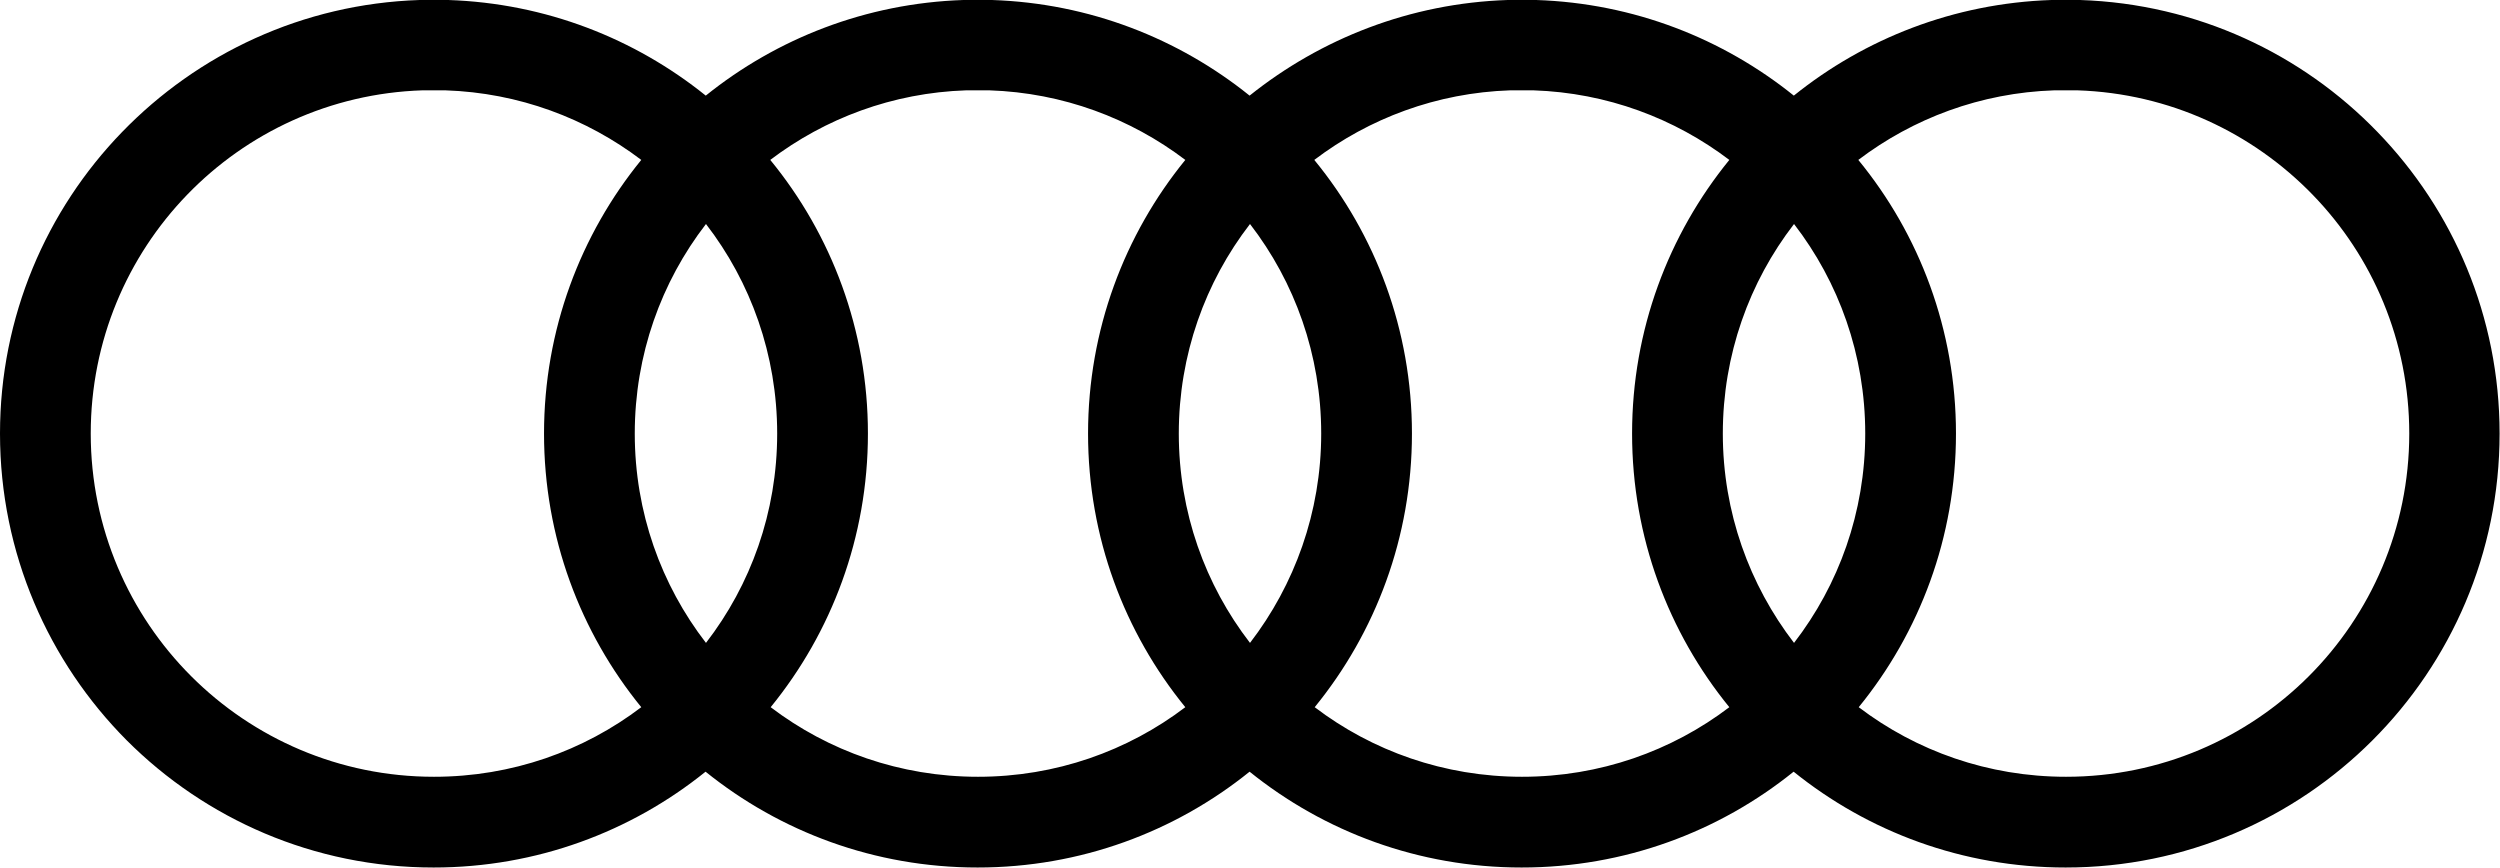
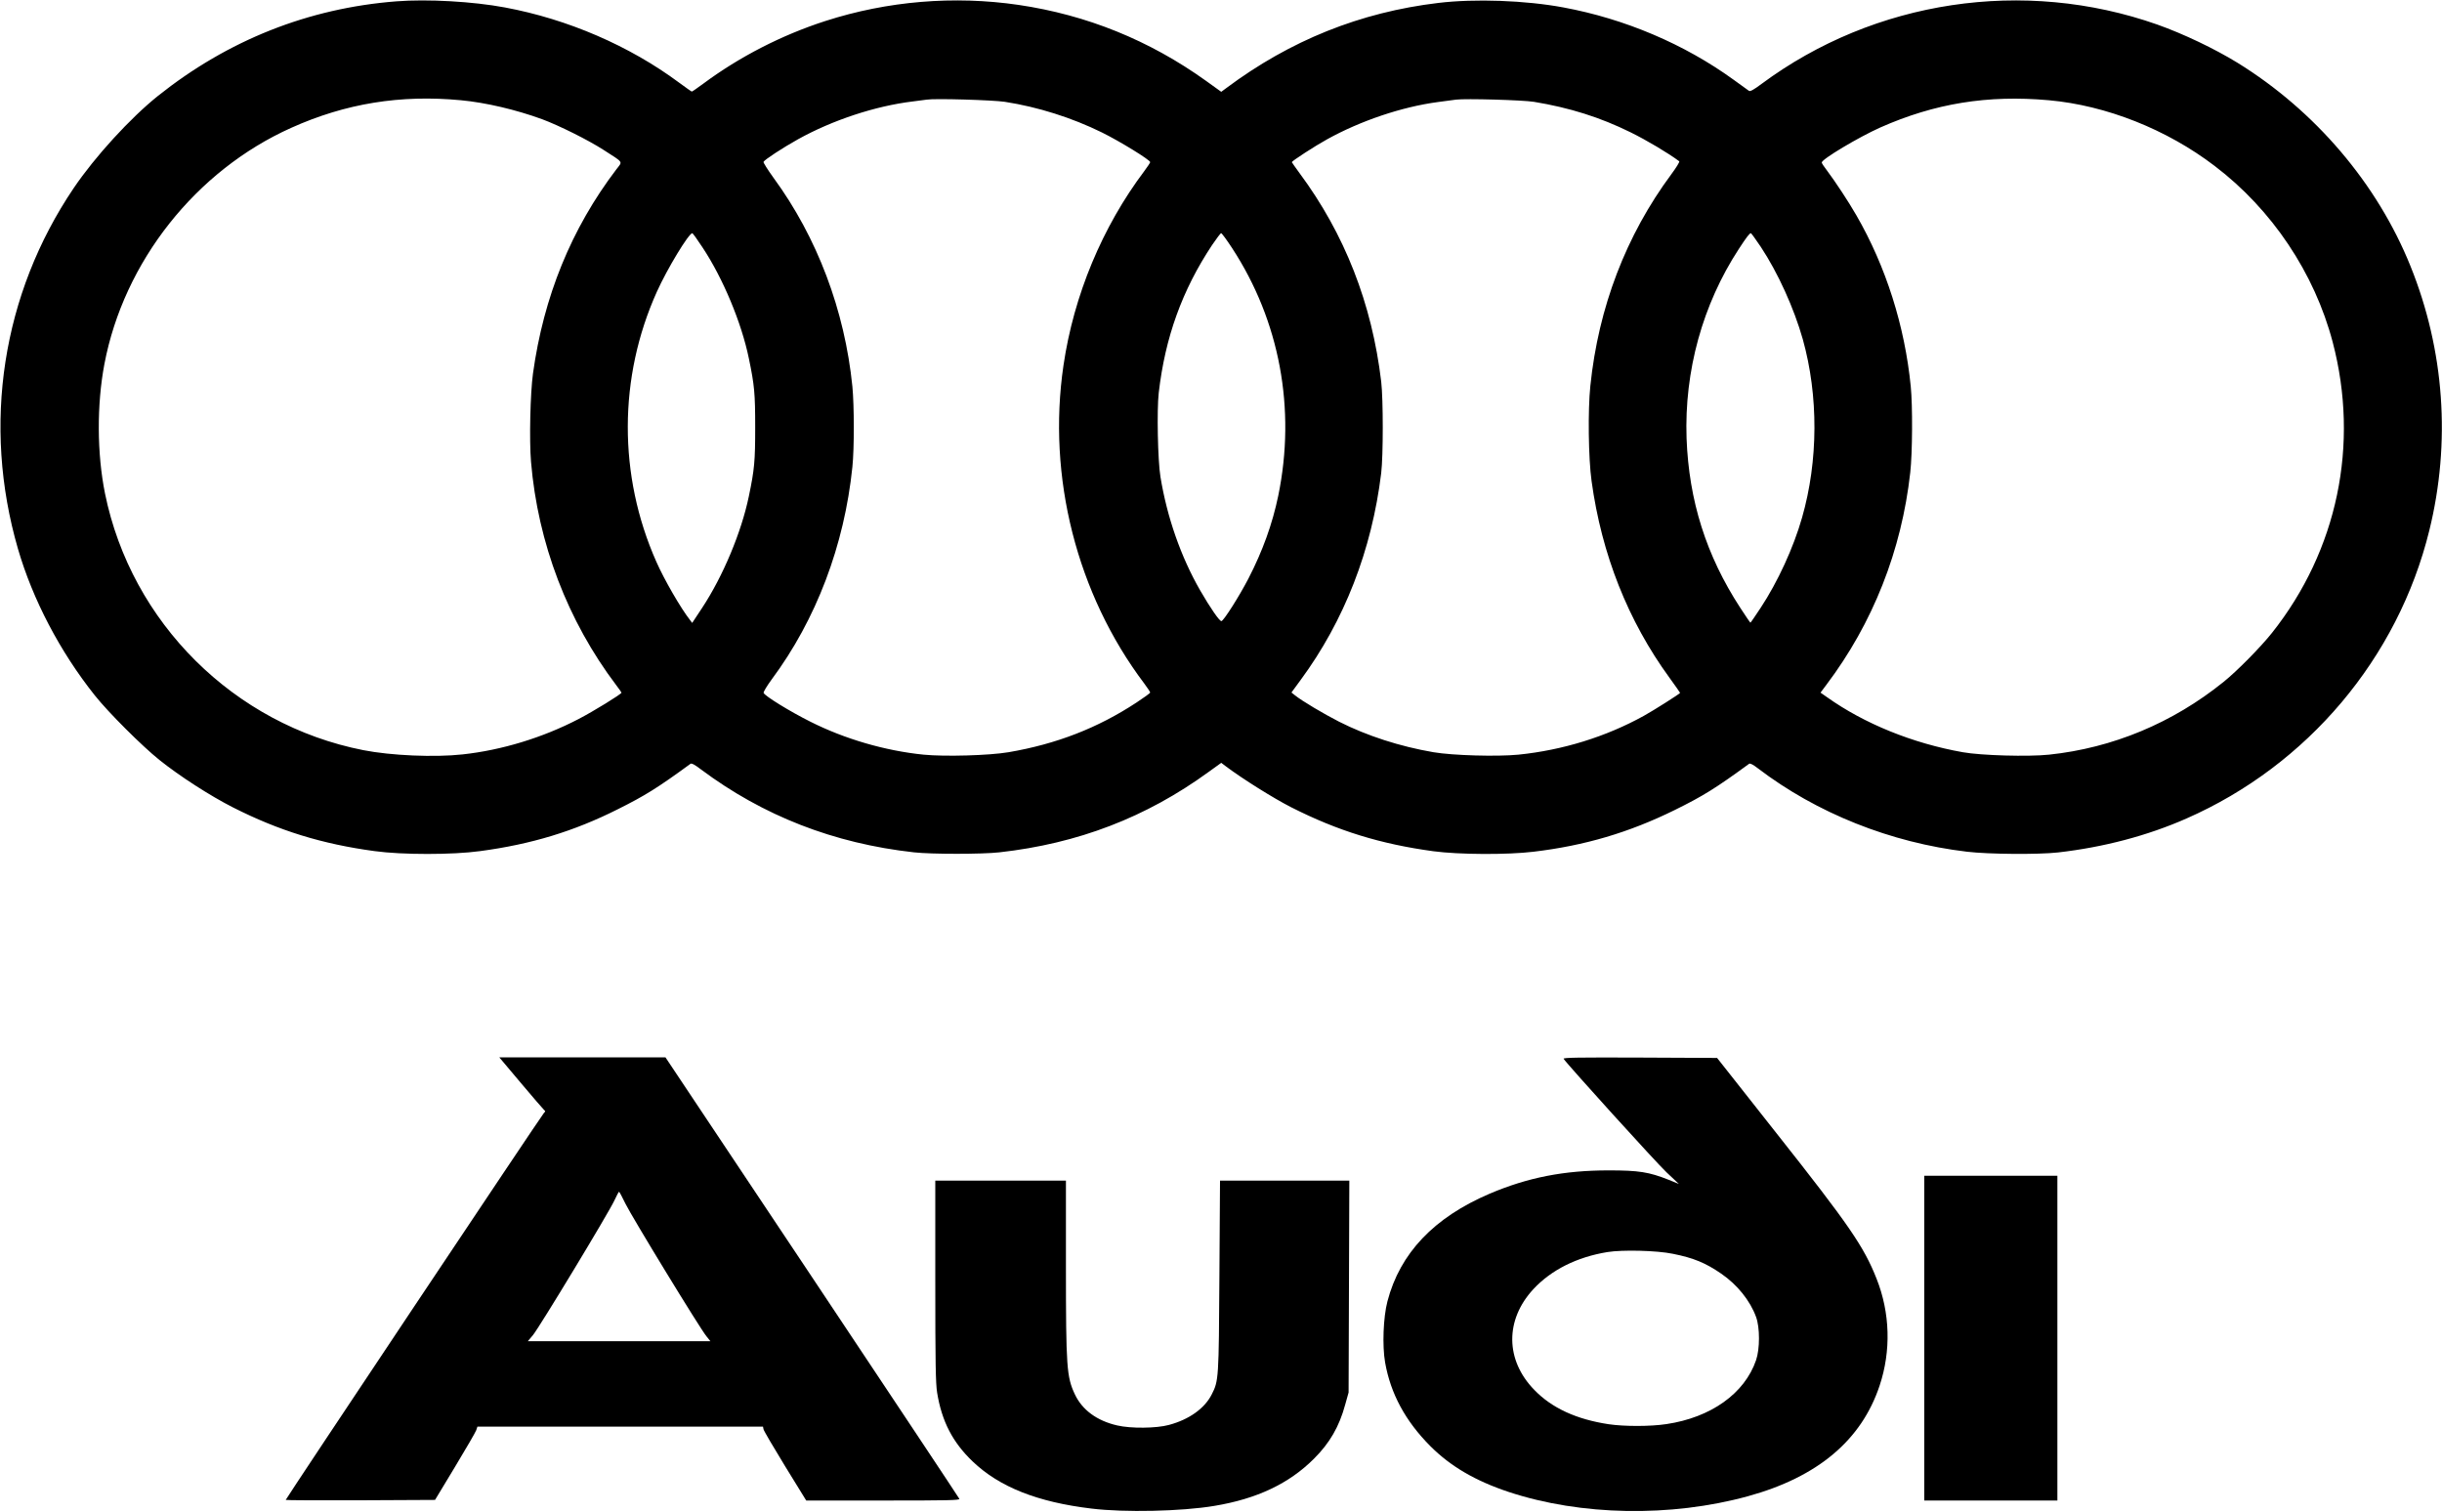
- <svg xmlns="http://www.w3.org/2000/svg" version="1.1" id="Layer_1" x="0px" y="0px" viewBox="0 0 122.88 42.64" style="enable-background:new 0 0 122.88 42.64" xml:space="preserve">
-   <g>
-     <path d="M20.76,4.44C16.22,4.59,12.14,6.53,9.2,9.57c-2.94,3.04-4.74,7.18-4.74,11.74c0,4.66,1.89,8.88,4.94,11.93 c3.05,3.05,7.27,4.94,11.93,4.94c3.83,0,7.36-1.27,10.19-3.42c-2.99-3.67-4.78-8.35-4.78-13.45c0-5.09,1.79-9.78,4.78-13.45 c-2.69-2.04-6.01-3.3-9.63-3.42L20.76,4.44L20.76,4.44z M6,6.49C9.72,2.65,14.87,0.19,20.62,0l1.41,0c4.8,0.16,9.18,1.9,12.66,4.7 c3.48-2.8,7.87-4.54,12.66-4.7l1.41,0c4.8,0.16,9.18,1.9,12.66,4.7C64.92,1.9,69.31,0.16,74.1,0l1.41,0 c4.8,0.16,9.18,1.9,12.66,4.7c3.48-2.8,7.87-4.54,12.66-4.7l1.41,0c5.75,0.19,10.91,2.65,14.62,6.49c3.72,3.84,6,9.07,6,14.82 c0,5.89-2.39,11.22-6.25,15.08c-3.86,3.86-9.19,6.25-15.08,6.25c-5.06,0-9.71-1.76-13.37-4.71c-3.66,2.95-8.31,4.71-13.37,4.71 c-5.06,0-9.71-1.76-13.37-4.71c-3.66,2.95-8.31,4.71-13.37,4.71s-9.71-1.76-13.37-4.71c-3.66,2.95-8.31,4.71-13.37,4.71 c-5.89,0-11.22-2.39-15.08-6.25C2.39,32.53,0,27.2,0,21.31C0,15.56,2.28,10.33,6,6.49L6,6.49z M34.7,31.6 c2.2-2.85,3.5-6.42,3.5-10.29c0-3.87-1.3-7.45-3.5-10.3c-2.2,2.85-3.5,6.43-3.5,10.3C31.2,25.18,32.5,28.75,34.7,31.6L34.7,31.6z M42.66,21.31c0,5.1-1.79,9.78-4.78,13.45c2.83,2.15,6.36,3.42,10.19,3.42c3.83,0,7.36-1.27,10.19-3.42 c-2.99-3.67-4.78-8.35-4.78-13.45c0-5.09,1.79-9.78,4.78-13.45c-2.69-2.04-6.01-3.3-9.63-3.42l-1.14,0 c-3.62,0.12-6.94,1.38-9.63,3.42C40.87,11.53,42.66,16.22,42.66,21.31L42.66,21.31z M61.44,31.6c2.19-2.85,3.5-6.42,3.5-10.29 c0-3.87-1.3-7.45-3.5-10.3c-2.2,2.85-3.5,6.43-3.5,10.3C57.94,25.18,59.24,28.75,61.44,31.6L61.44,31.6z M69.4,21.31 c0,5.1-1.79,9.78-4.78,13.45c2.83,2.15,6.36,3.42,10.19,3.42c3.83,0,7.36-1.27,10.19-3.42c-2.99-3.67-4.78-8.35-4.78-13.45 c0-5.09,1.79-9.78,4.78-13.45c-2.69-2.04-6.01-3.3-9.63-3.42l-1.14,0c-3.62,0.12-6.94,1.38-9.63,3.42 C67.61,11.53,69.4,16.22,69.4,21.31L69.4,21.31z M88.18,31.6c2.2-2.85,3.5-6.42,3.5-10.29c0-3.87-1.3-7.45-3.5-10.3 c-2.2,2.85-3.5,6.43-3.5,10.3C84.68,25.18,85.99,28.75,88.18,31.6L88.18,31.6z M96.14,21.31c0,5.1-1.79,9.78-4.78,13.45 c2.83,2.15,6.36,3.42,10.19,3.42c4.66,0,8.88-1.89,11.93-4.94c3.05-3.05,4.94-7.27,4.94-11.93c0-4.55-1.8-8.7-4.75-11.74 s-7.02-4.98-11.56-5.13l-1.14,0c-3.62,0.12-6.94,1.38-9.63,3.42C94.35,11.53,96.14,16.22,96.14,21.31L96.14,21.31z" />
+ <svg xmlns="http://www.w3.org/2000/svg" version="1.0" width="2000pt" height="1238pt" viewBox="0 0 2000 1238" preserveAspectRatio="xMidYMid meet">
+   <g transform="translate(0,1238) scale(0.1,-0.1)" fill="#000000" stroke="none">
+     <path d="M3246 12369 c-721 -56 -1380 -318 -1953 -775 -226 -181 -516 -498 -689 -754 -587 -868 -752 -1938 -457 -2955 121 -416 344 -842 629 -1200 112 -141 387 -415 529 -529 166 -133 416 -294 603 -389 377 -191 730 -300 1160 -358 225 -31 639 -31 864 0 419 56 768 162 1128 343 224 112 324 174 595 372 9 7 35 -7 86 -46 509 -380 1087 -606 1744 -679 142 -16 558 -16 700 0 644 72 1201 286 1713 658 l104 75 41 -31 c135 -101 385 -258 532 -333 381 -193 731 -301 1164 -360 209 -28 607 -30 821 -4 419 50 781 157 1155 341 235 116 336 179 610 379 8 6 31 -5 71 -36 482 -368 1088 -610 1714 -684 176 -21 582 -24 745 -6 375 43 732 137 1052 278 992 436 1732 1314 1989 2359 178 723 124 1476 -154 2165 -272 676 -781 1273 -1417 1666 -189 116 -443 237 -657 313 -1092 384 -2315 201 -3242 -487 -63 -47 -92 -63 -102 -56 -7 5 -64 46 -126 91 -403 292 -891 499 -1393 592 -311 58 -726 73 -1025 37 -639 -76 -1214 -307 -1736 -697 l-42 -31 -125 90 c-463 332 -977 540 -1536 622 -528 77 -1072 32 -1581 -132 -357 -115 -704 -293 -1001 -514 -48 -35 -89 -64 -93 -64 -3 0 -50 33 -104 73 -405 301 -911 520 -1427 616 -261 49 -636 70 -889 50z m529 -810 c204 -19 453 -78 664 -155 140 -52 379 -171 506 -253 166 -107 155 -90 103 -158 -369 -485 -596 -1043 -683 -1673 -22 -161 -31 -544 -16 -722 56 -666 300 -1304 698 -1830 24 -31 43 -59 43 -61 0 -12 -233 -155 -353 -217 -293 -152 -627 -254 -949 -289 -229 -25 -584 -10 -813 35 -1058 208 -1900 1045 -2115 2102 -66 326 -68 728 -5 1060 159 839 749 1585 1530 1935 445 200 894 273 1390 226z m13005 0 c469 -42 965 -238 1358 -538 470 -357 818 -878 967 -1444 220 -838 39 -1704 -497 -2380 -93 -117 -288 -315 -398 -403 -417 -336 -907 -540 -1428 -595 -172 -18 -556 -7 -707 20 -411 73 -807 234 -1112 451 l-53 37 48 64 c381 505 616 1100 687 1739 18 160 20 547 4 706 -49 494 -203 981 -445 1400 -64 112 -176 281 -240 366 -24 31 -44 61 -44 67 0 27 301 207 480 287 445 197 878 268 1380 223z m-8550 -13 c271 -42 549 -130 795 -251 146 -72 395 -225 395 -243 0 -5 -22 -38 -48 -73 -344 -457 -578 -1018 -662 -1591 -135 -914 109 -1874 662 -2607 26 -35 48 -68 48 -73 0 -5 -51 -42 -112 -82 -318 -209 -656 -340 -1048 -407 -159 -27 -522 -37 -696 -20 -315 32 -645 128 -927 270 -170 85 -374 211 -383 236 -3 7 27 57 66 110 365 491 595 1098 661 1740 16 153 15 505 0 660 -63 624 -288 1220 -646 1709 -47 65 -84 124 -82 130 7 17 158 116 284 186 281 156 632 272 938 309 50 6 101 13 115 15 64 11 541 -3 640 -18z m4333 0 c292 -48 543 -127 792 -250 134 -66 310 -171 398 -237 5 -4 -24 -51 -64 -105 -372 -501 -598 -1092 -664 -1734 -21 -198 -16 -596 10 -780 82 -599 298 -1145 638 -1611 48 -66 87 -122 87 -124 0 -6 -217 -144 -297 -188 -311 -172 -665 -281 -1027 -318 -174 -17 -537 -7 -696 20 -274 47 -544 134 -773 250 -129 66 -304 170 -361 216 l-29 23 74 101 c359 487 584 1065 661 1696 17 144 17 604 0 750 -76 639 -299 1208 -668 1706 -35 48 -64 89 -64 91 0 9 192 134 289 187 272 151 612 266 906 305 66 9 134 18 150 20 76 10 545 -3 638 -18z m-6809 -1193 c167 -252 319 -616 379 -908 46 -221 52 -288 52 -565 0 -277 -6 -344 -52 -565 -61 -294 -211 -653 -382 -913 l-82 -124 -18 24 c-75 95 -212 332 -276 478 -313 706 -311 1510 5 2211 84 187 261 479 290 479 4 0 42 -53 84 -117z m4337 -5 c390 -597 524 -1317 378 -2028 -48 -231 -127 -451 -245 -680 -75 -144 -199 -340 -220 -347 -14 -5 -92 108 -175 252 -158 275 -271 599 -325 930 -22 134 -30 548 -14 687 52 454 192 842 437 1211 36 53 69 97 74 97 6 0 46 -55 90 -122z m4330 10 c141 -213 272 -503 344 -757 129 -463 127 -995 -6 -1460 -71 -249 -200 -528 -339 -739 -44 -67 -82 -122 -84 -122 -2 0 -40 55 -84 123 -278 427 -420 876 -439 1387 -19 552 131 1096 428 1551 64 98 88 129 99 129 3 0 40 -51 81 -112z" />
+     <path d="M4265 3511 c97 -115 183 -215 191 -222 12 -10 12 -13 0 -23 -14 -11 -2116 -3161 -2116 -3171 0 -3 275 -4 611 -3 l612 3 163 270 c90 149 168 284 174 300 l10 30 1169 0 1170 0 4 -21 c2 -12 82 -148 177 -303 l173 -281 630 0 c534 0 628 2 624 14 -3 8 -546 824 -1206 1815 l-1201 1801 -680 0 -681 0 176 -209z m857 -989 c51 -105 610 -1022 664 -1087 l32 -40 -747 0 -748 0 42 50 c51 61 621 1003 667 1103 18 39 35 71 38 71 3 0 26 -43 52 -97z" />
+     <path d="M12806 3708 c26 -42 758 -850 842 -929 l102 -96 -84 34 c-161 64 -244 77 -491 77 -366 0 -662 -58 -975 -191 -456 -195 -734 -487 -837 -882 -34 -130 -43 -363 -19 -500 45 -256 166 -480 371 -686 165 -165 368 -284 642 -375 590 -195 1327 -208 1958 -35 571 157 930 458 1079 906 95 285 86 597 -25 876 -104 263 -224 438 -817 1188 l-489 620 -632 3 c-506 2 -631 0 -625 -10z m894 -1597 c171 -34 269 -75 397 -163 131 -90 236 -220 285 -354 32 -86 32 -262 0 -355 -94 -273 -370 -469 -734 -523 -133 -20 -343 -20 -473 -1 -264 40 -465 132 -609 281 -238 244 -241 573 -8 825 147 158 356 263 607 304 123 20 405 13 535 -14z" />
+     <path d="M15760 1420 l0 -1330 545 0 545 0 0 1330 0 1330 -545 0 -545 0 0 -1330z" />
+     <path d="M7660 1888 c0 -676 3 -839 15 -914 38 -235 127 -407 291 -564 219 -209 530 -333 974 -386 269 -33 736 -23 1005 22 350 58 613 183 817 387 129 129 206 262 255 442 l28 100 3 868 3 867 -530 0 -529 0 -5 -777 c-5 -848 -6 -862 -63 -974 -58 -115 -186 -206 -351 -250 -103 -28 -312 -30 -423 -4 -166 38 -287 127 -347 255 -67 143 -73 220 -73 1048 l0 702 -535 0 -535 0 0 -822z" />
  </g>
</svg>
